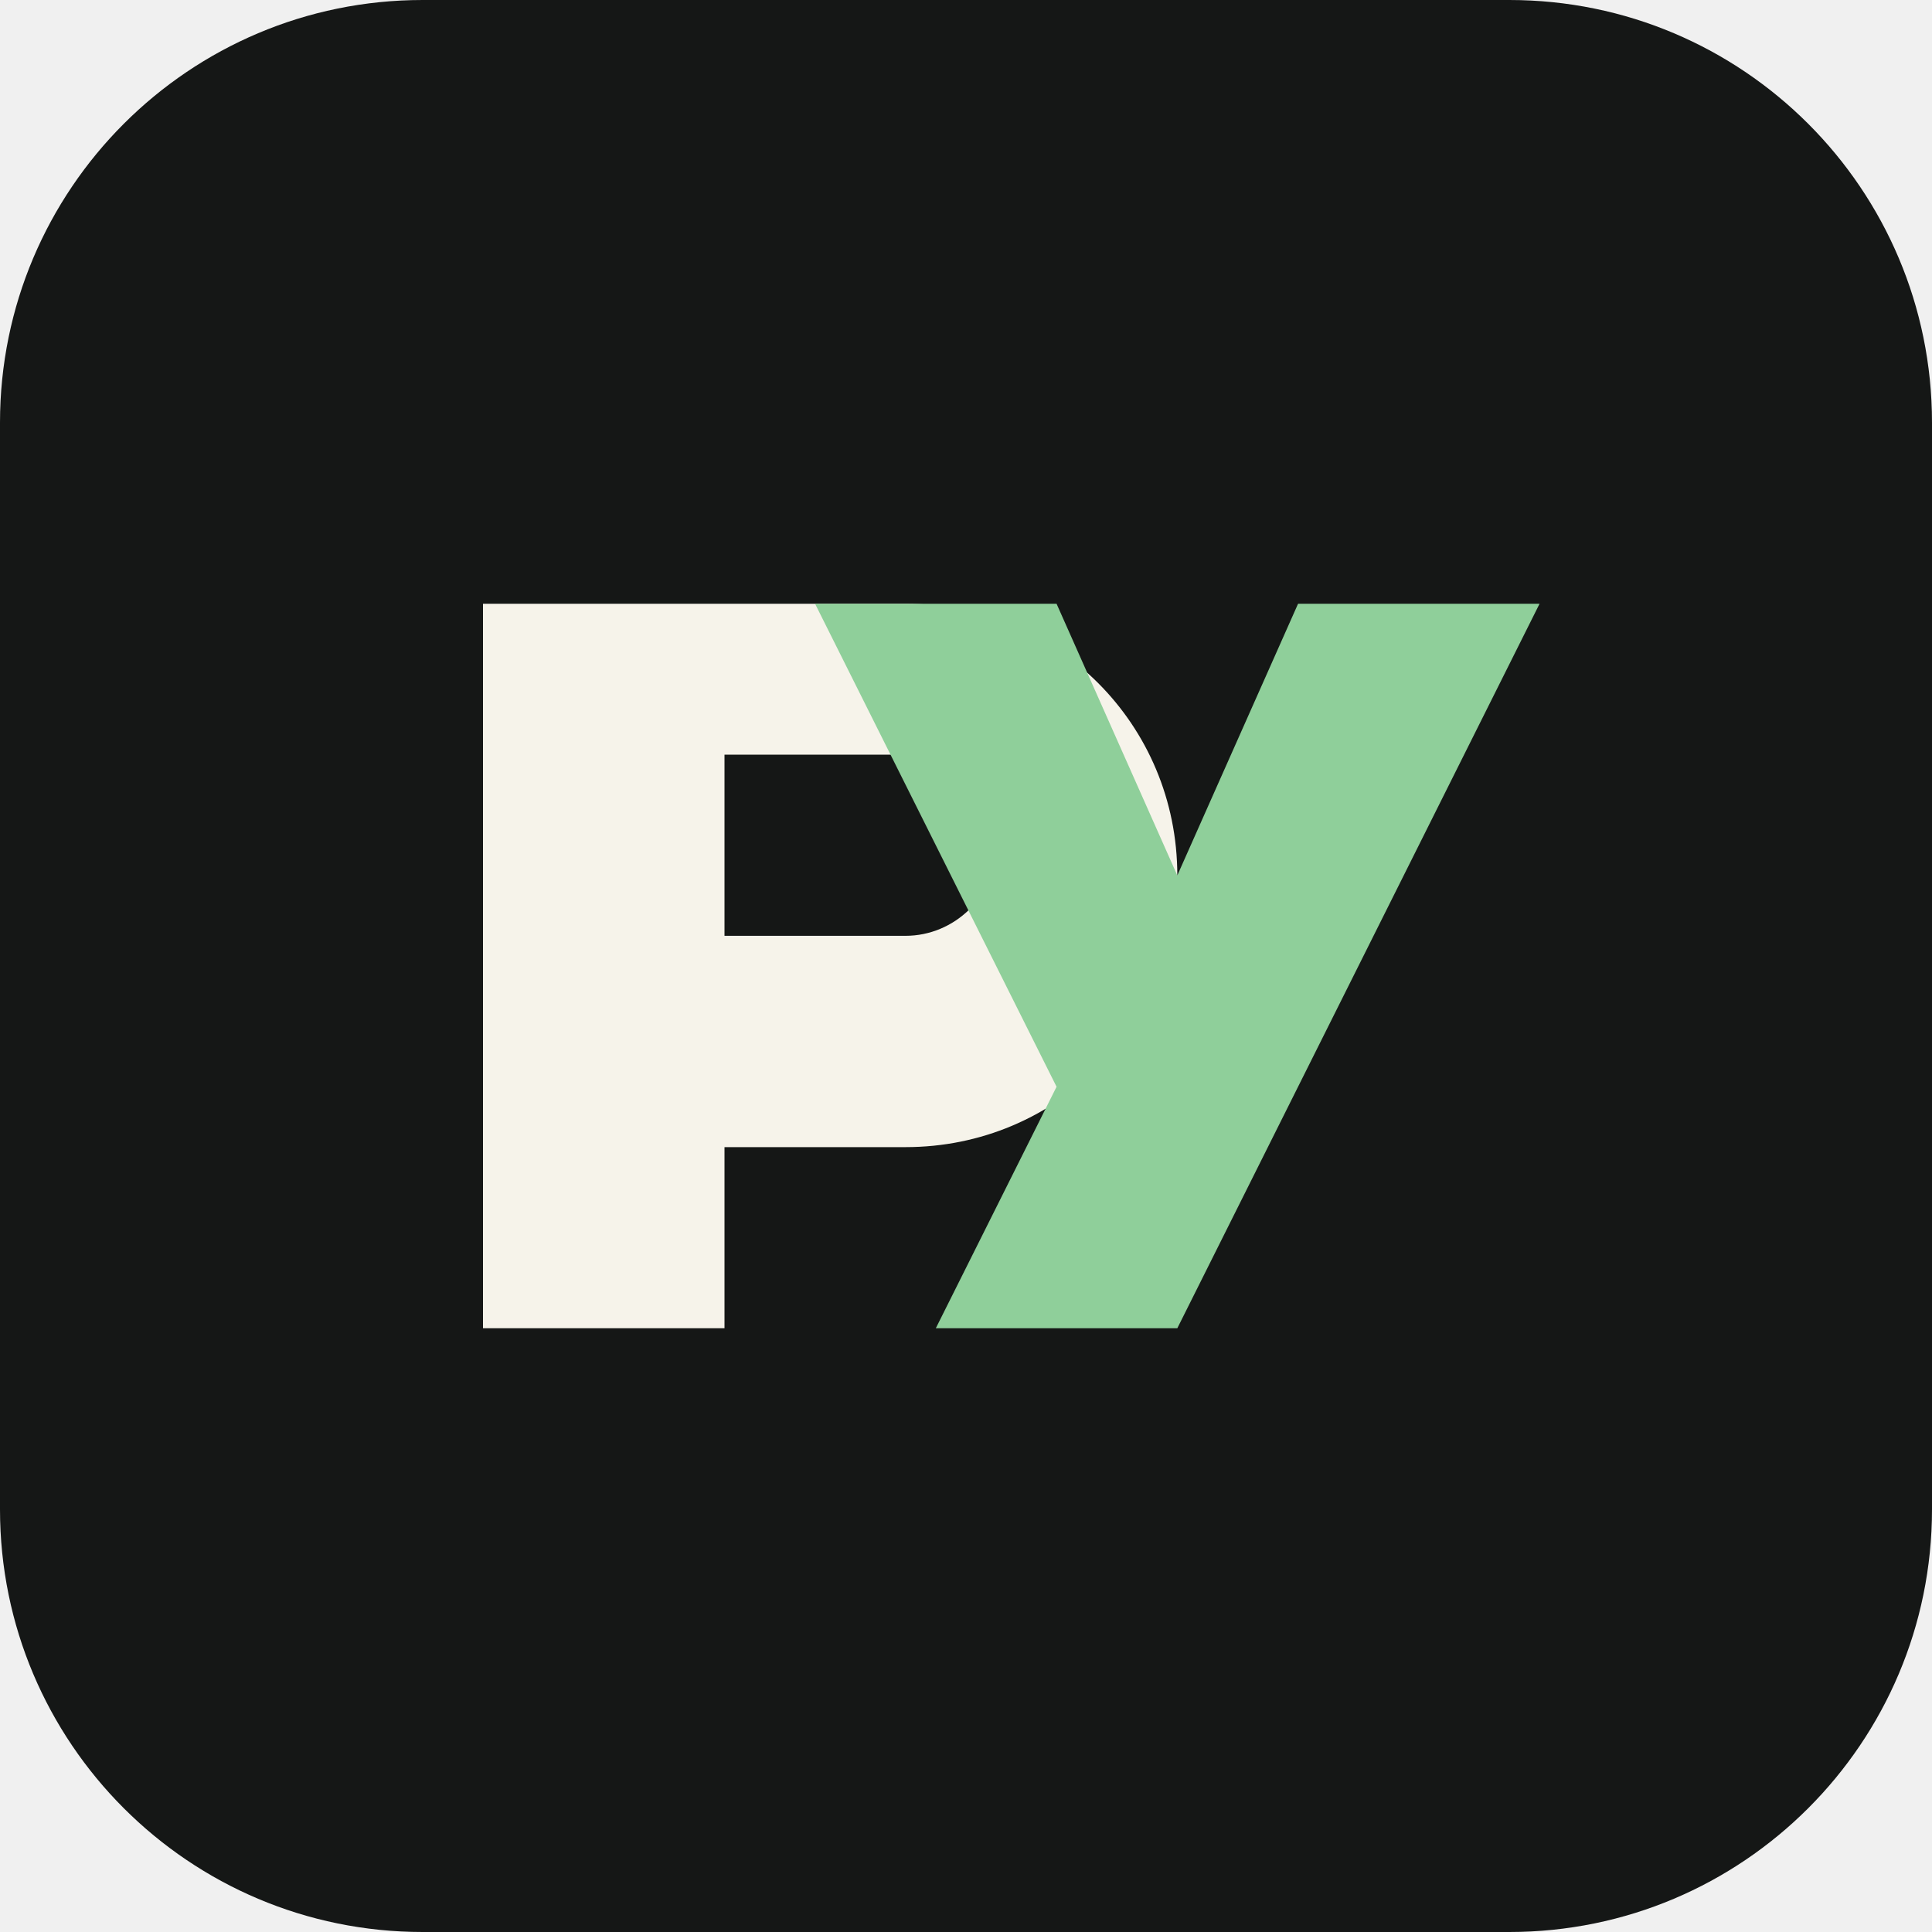
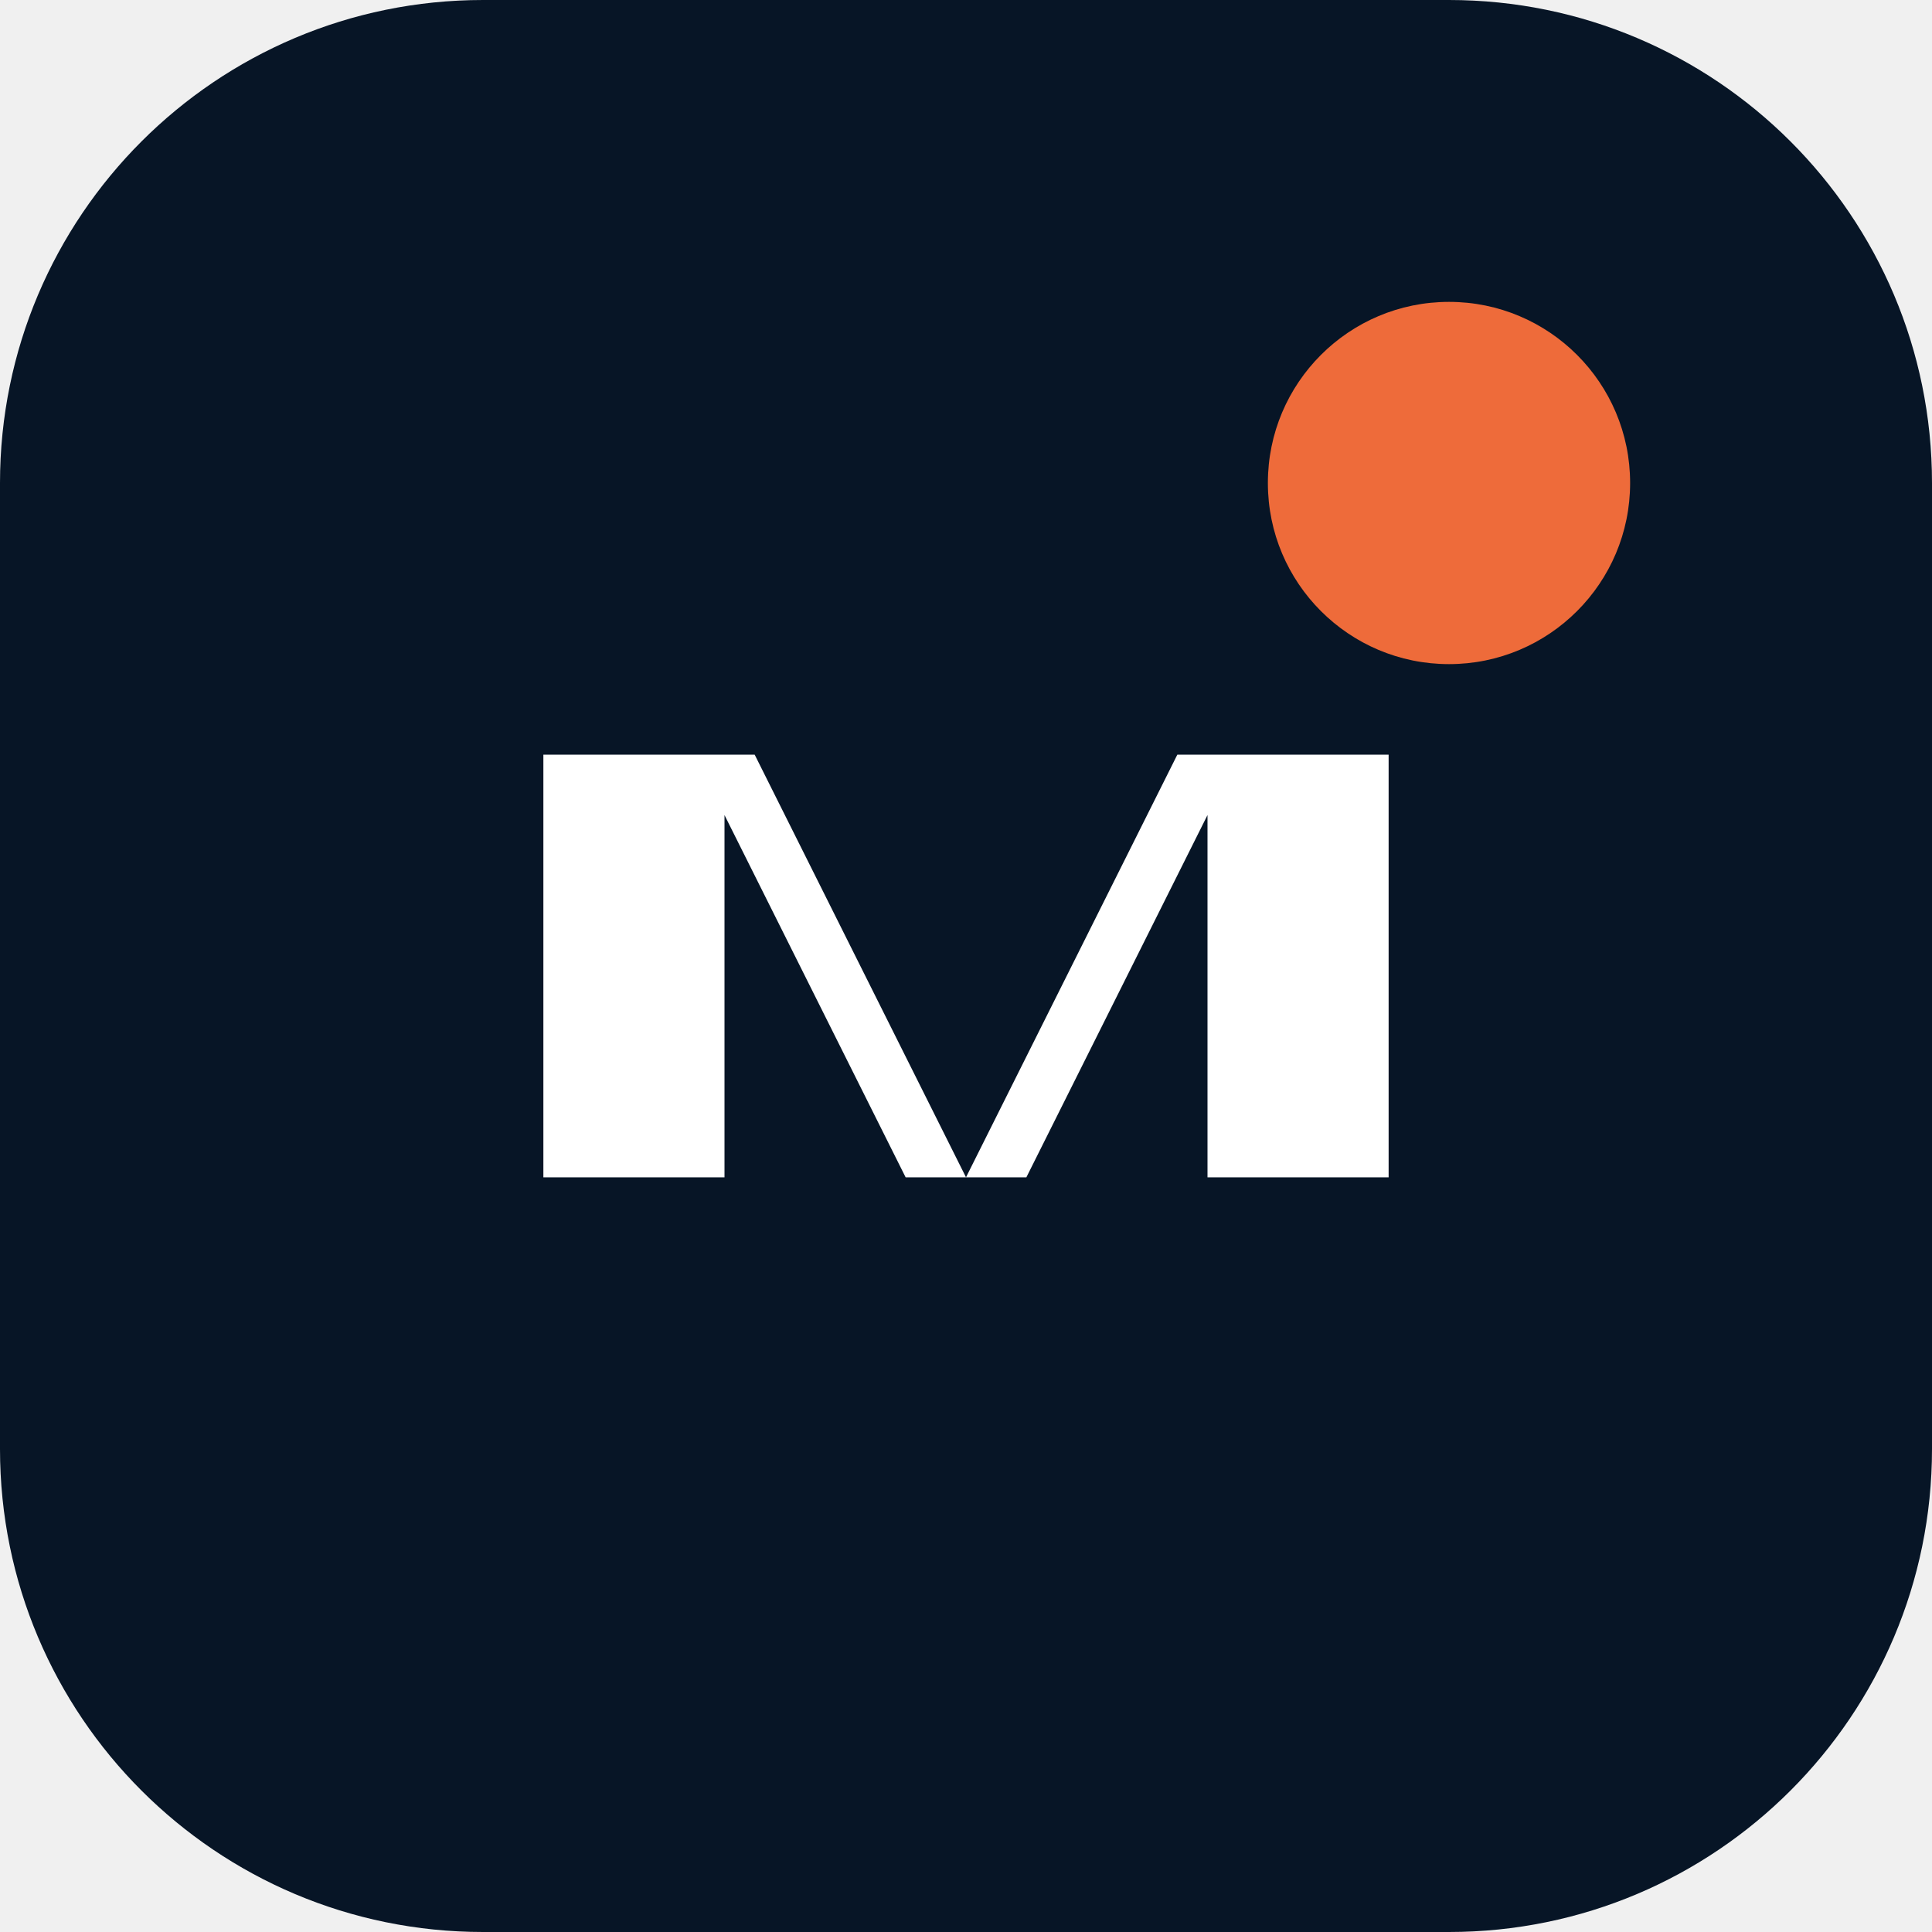
<svg xmlns="http://www.w3.org/2000/svg" viewBox="0 0 64 64">
-   <rect width="64" height="64" rx="14" fill="#151716" />
-   <path d="M16 38V20h14c5 0 9 4 9 9s-4 9-9 9h-6v6h-8Zm8-7h6c1.6 0 3-1.3 3-3s-1.4-3-3-3h-6v6Z" fill="#f6f3ea" />
-   <path d="M39 44 51 20h-8l-4 9-4-9h-8l8 16-4 8h8Z" fill="#8fcf9a" />
+   <rect width="64" height="64" rx="16" fill="#071526" />
+   <path d="M18 39V25h7l7 14 7-14h7v14h-6V27l-6 12h-4l-6-12v12z" fill="#fff" />
+   <circle cx="48" cy="16" r="6" fill="#ee6b3a" />
</svg>
